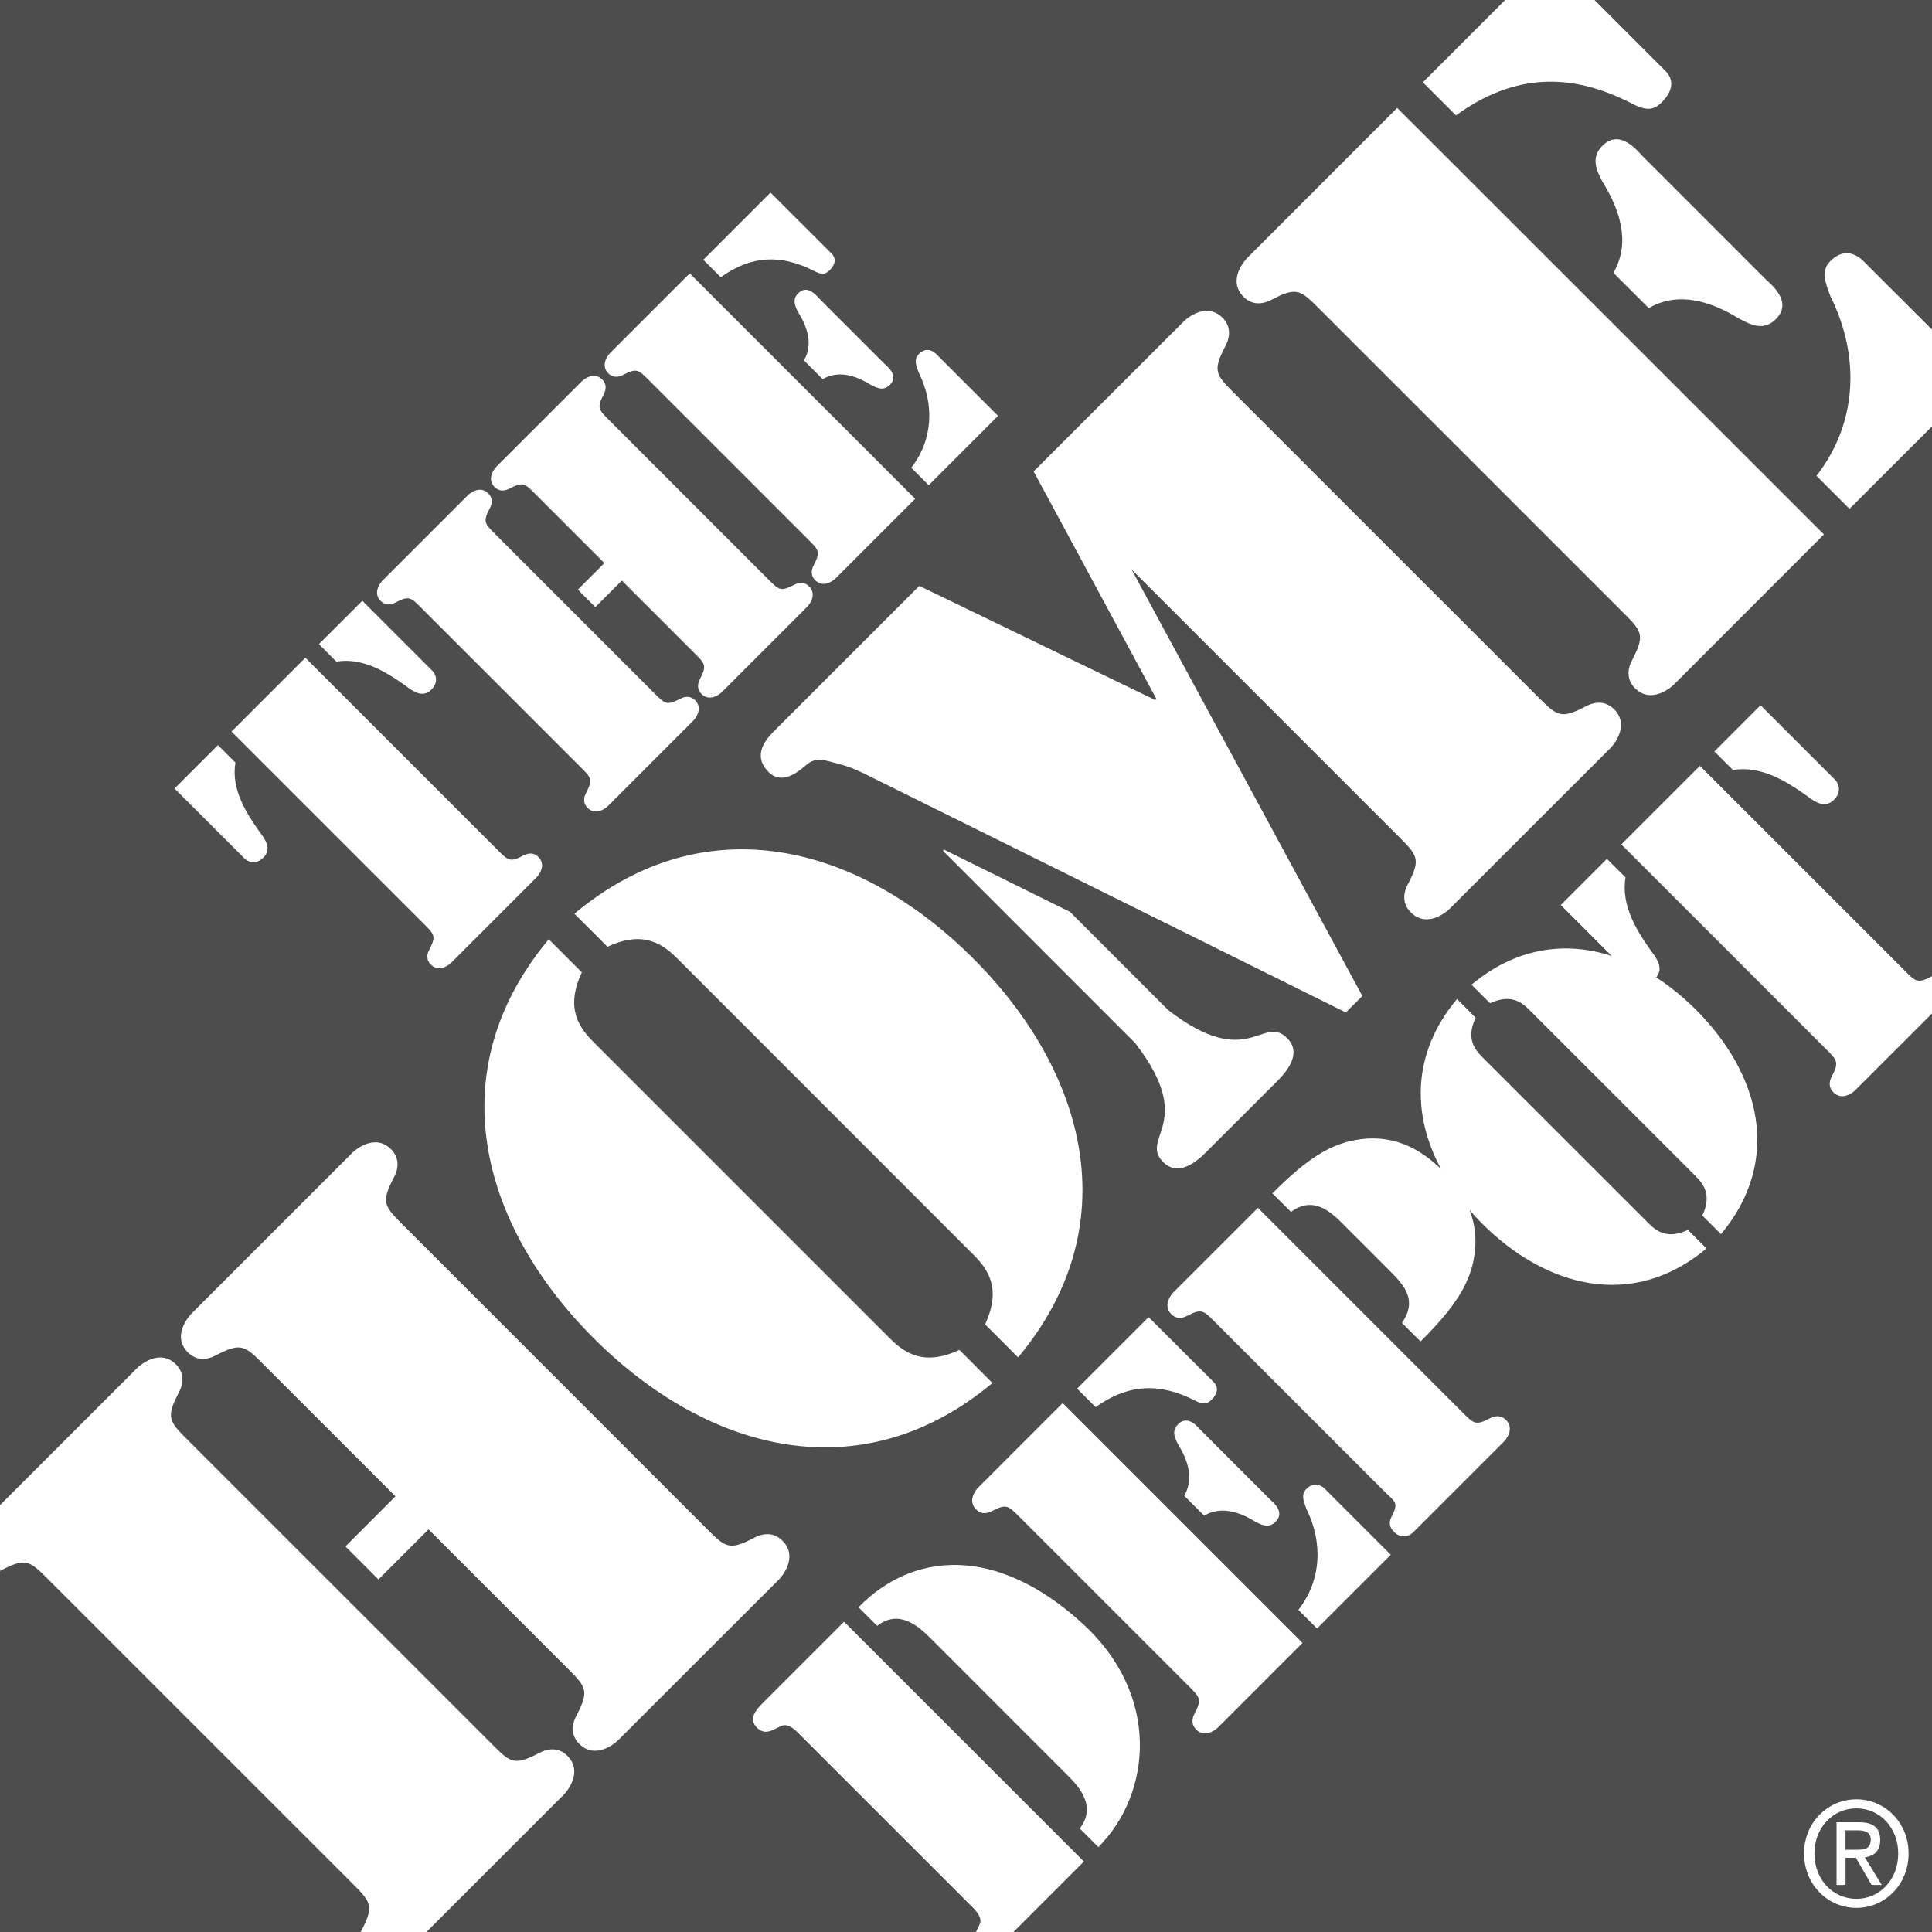
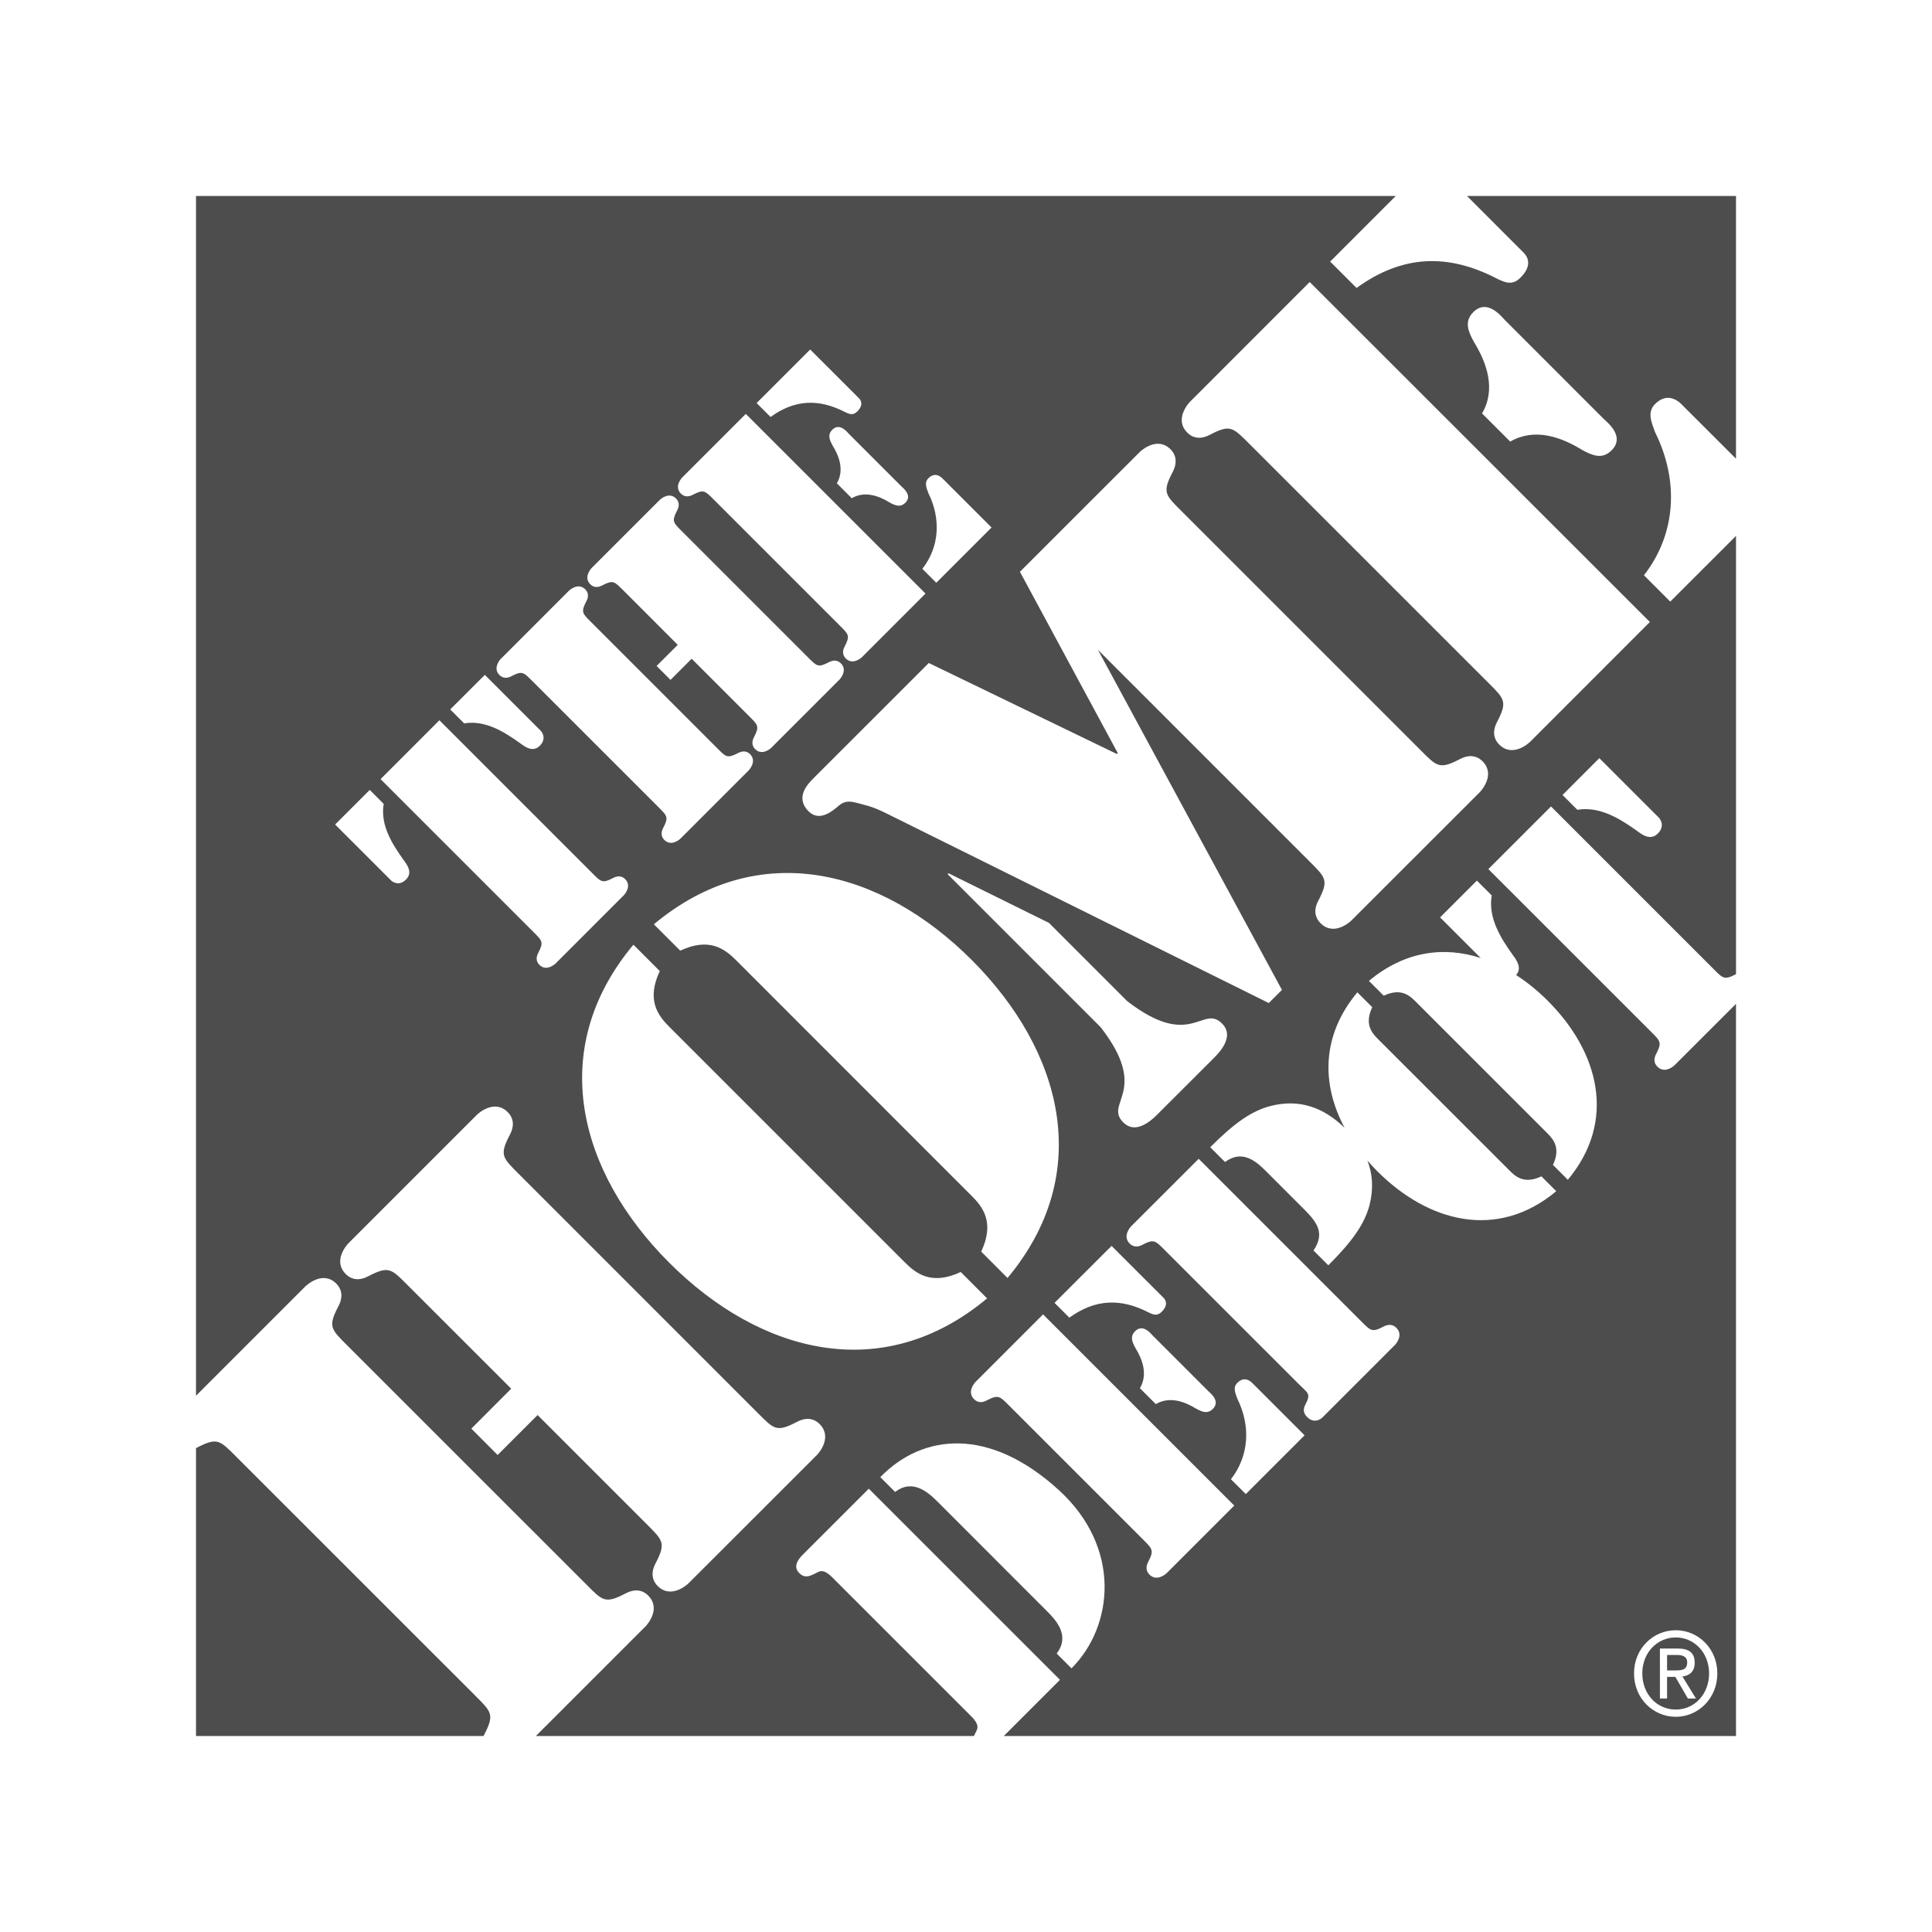
- <svg xmlns="http://www.w3.org/2000/svg" version="1.1" id="Layer_1" x="0px" y="0px" width="113px" height="113px" viewBox="0 0 113 113" enable-background="new 0 0 113 113" xml:space="preserve">
-   <path fill="#4D4D4D" d="M20.46,110.01L2.976,92.529c-1.237-1.237-1.401-1.471-2.933-0.673C0.029,91.864,0.014,91.87,0,91.879V113  h21.098c0.01-0.02,0.02-0.041,0.03-0.061C21.924,111.414,21.692,111.243,20.46,110.01z" />
-   <path fill="#4D4D4D" d="M108.573,108.188c0.448,0,0.846-0.033,0.846-0.597c0-0.452-0.39-0.536-0.759-0.536h-0.719v1.133H108.573z" />
-   <path fill="#4D4D4D" d="M108.581,111.061c1.367,0,2.444-1.125,2.444-2.655c0-1.503-1.077-2.638-2.444-2.638  c-1.38,0-2.458,1.135-2.456,2.638C106.125,109.936,107.201,111.061,108.581,111.061z M108.743,106.583  c0.821,0,1.228,0.319,1.228,1.043c0,0.655-0.39,0.942-0.9,1.007l0.99,1.615h-0.592l-0.919-1.588h-0.606v1.588h-0.525l-0.001-3.665  H108.743z" />
-   <path fill="#4D4D4D" d="M109.158,15.44L113,19.276V0H93.261l4.156,4.159c0.169,0.166,0.771,0.837-0.229,1.831  c-0.568,0.568-1.067,0.402-1.732,0.071c-3.566-1.844-6.899-1.775-10.298,0.686l-1.937-1.933L88.034,0H0v88.034l8.031-8.03  c0.133-0.129,1.297-1.165,2.261-0.201c0.467,0.47,0.472,1.067,0.172,1.634c-0.802,1.537-0.568,1.7,0.67,2.938l17.481,17.478  c1.234,1.239,1.399,1.472,2.933,0.672c0.566-0.301,1.167-0.301,1.633,0.168c0.965,0.97-0.066,2.132-0.198,2.266L24.941,113h32.143  c0.059-0.131,0.129-0.266,0.197-0.408c0.248-0.465-0.298-0.938-0.578-1.219l-9.83-9.829c-0.283-0.28-0.75-0.824-1.218-0.579  c-0.506,0.244-0.919,0.545-1.39,0.076c-0.486-0.486-0.074-1.016,0.301-1.386l4.802-4.802l14.028,14.026L59.275,113H113V59.278  l-4.497,4.494c-0.073,0.075-0.731,0.659-1.274,0.112c-0.263-0.26-0.264-0.598-0.094-0.917c0.451-0.862,0.318-0.954-0.373-1.647  L94.828,49.389l4.596-4.595l11.93,11.928c0.691,0.694,0.789,0.825,1.646,0.378V24.94l-4.825,4.822l-1.931-1.932  c2.365-3.032,2.588-6.93,0.818-10.495c-0.267-0.735-0.603-1.471-0.004-2.066C108.127,14.203,109.025,15.305,109.158,15.44z   M93.725,8.521c1.031-1.027,2.072,0.337,2.34,0.604l7.201,7.204c0.268,0.266,1.633,1.304,0.604,2.335  c-0.702,0.702-1.433,0.361-2.171-0.038c-1.568-0.965-3.5-1.63-5.265-0.605l-2.068-2.066c1.031-1.765,0.362-3.697-0.606-5.267  C93.365,9.958,93.028,9.22,93.725,8.521z M69.248,18.788c0.131-0.132,1.295-1.166,2.262-0.199c0.465,0.467,0.465,1.069,0.172,1.633  c-0.805,1.536-0.569,1.702,0.668,2.936l17.48,17.479c1.237,1.236,1.4,1.468,2.935,0.671c0.568-0.303,1.165-0.296,1.635,0.166  c0.965,0.966-0.062,2.131-0.194,2.266l-9.426,9.422c-0.135,0.136-1.301,1.164-2.264,0.199c-0.472-0.467-0.477-1.065-0.174-1.634  c0.799-1.529,0.566-1.698-0.668-2.934L66.181,33.3l13.501,24.954l-0.965,0.963L51.116,45.528c-0.668-0.337-1.335-0.672-2.035-0.839  c-0.795-0.202-1.332-0.468-1.933,0.062c-0.431,0.369-1.399,1.202-2.199,0.399c-1.033-1.036-0.029-2.034,0.369-2.433l8.452-8.45  l13.797,6.675l0.069-0.064l-7.179-13.304L69.248,18.788z M68.928,84.521c-0.229-0.415-0.416-0.829-0.02-1.223  c0.582-0.579,1.166,0.19,1.314,0.34l4.053,4.054c0.147,0.147,0.918,0.729,0.334,1.311c-0.39,0.396-0.805,0.206-1.218-0.02  c-0.88-0.542-1.968-0.919-2.962-0.335l-1.166-1.166C69.845,86.489,69.471,85.403,68.928,84.521z M70.859,81.874  c-0.32,0.319-0.6,0.226-0.977,0.038c-2.009-1.031-3.881-0.994-5.798,0.391l-1.086-1.085l4.183-4.181l3.808,3.804  C71.083,80.936,71.422,81.31,70.859,81.874z M56.906,73.357L39.63,56.076c-0.836-0.832-1.971-1.699-4.099-0.7l-1.936-1.934  c7.688-6.424,16.691-4.018,23.329,2.62c6.637,6.64,9.047,15.637,2.623,23.331l-1.932-1.934  C58.613,75.328,57.746,74.189,56.906,73.357z M66.392,61.004L55.152,49.762l0.067-0.067l7.367,3.641l5.736,5.737  c4.703,3.639,5.529,0.211,6.963,1.646c1.035,1.033-0.395,2.327-0.759,2.693l-3.796,3.791c-0.364,0.367-1.661,1.8-2.693,0.769  C66.601,66.535,70.029,65.705,66.392,61.004z M53.74,21.804c-0.142-0.388-0.318-0.776,0-1.093c0.563-0.563,1.04,0.018,1.11,0.089  l3.525,3.525l-4.054,4.055l-1.022-1.022C54.55,25.754,54.675,23.69,53.74,21.804z M52.049,22.51  c-0.371,0.37-0.759,0.194-1.147-0.018c-0.829-0.51-1.851-0.863-2.786-0.316l-1.093-1.095c0.546-0.934,0.193-1.956-0.318-2.785  c-0.211-0.388-0.388-0.775-0.017-1.146c0.547-0.546,1.094,0.176,1.234,0.318l3.808,3.808C51.872,21.417,52.594,21.964,52.049,22.51z   M45.067,11.264l3.579,3.578c0.087,0.088,0.404,0.44-0.124,0.969c-0.3,0.3-0.564,0.211-0.916,0.035  c-1.888-0.968-3.651-0.934-5.448,0.371l-1.022-1.022L45.067,11.264z M35.687,20.642l4.655-4.654l13.187,13.186l-4.654,4.654  c-0.07,0.07-0.687,0.617-1.199,0.105c-0.246-0.246-0.246-0.564-0.088-0.863c0.423-0.812,0.3-0.899-0.353-1.552l-9.238-9.238  c-0.652-0.652-0.741-0.776-1.551-0.353c-0.3,0.159-0.617,0.159-0.864-0.087C35.071,21.329,35.617,20.711,35.687,20.642z   M29.037,27.291l4.989-4.988c0.071-0.07,0.688-0.617,1.199-0.105c0.246,0.247,0.246,0.563,0.088,0.863  c-0.423,0.811-0.3,0.899,0.353,1.552l9.237,9.237c0.652,0.652,0.74,0.775,1.551,0.353c0.3-0.159,0.617-0.159,0.864,0.088  c0.512,0.511-0.036,1.128-0.105,1.198l-4.989,4.99c-0.07,0.071-0.687,0.617-1.199,0.105c-0.246-0.246-0.246-0.563-0.088-0.863  c0.423-0.812,0.299-0.899-0.353-1.552l-4.213-4.213l-1.551,1.552l-1.022-1.023l1.551-1.551l-4.001-4.003  c-0.653-0.652-0.741-0.776-1.552-0.352c-0.299,0.159-0.617,0.159-0.864-0.089C28.42,27.979,28.967,27.362,29.037,27.291z   M22.374,33.955l4.989-4.989c0.071-0.069,0.687-0.617,1.198-0.105c0.248,0.248,0.248,0.565,0.087,0.864  c-0.422,0.811-0.299,0.899,0.354,1.551l9.237,9.238c0.653,0.653,0.741,0.775,1.552,0.353c0.299-0.158,0.617-0.158,0.864,0.088  c0.51,0.511-0.037,1.128-0.106,1.199l-4.988,4.988c-0.071,0.071-0.688,0.618-1.199,0.107c-0.246-0.248-0.247-0.565-0.087-0.866  c0.423-0.81,0.3-0.897-0.353-1.551l-9.239-9.237c-0.652-0.653-0.741-0.776-1.551-0.353c-0.3,0.158-0.617,0.158-0.864-0.089  C21.757,34.643,22.303,34.025,22.374,33.955z M21.193,35.137l4.107,4.107c0.07,0.071,0.458,0.563-0.071,1.093  c-0.495,0.494-1.041,0.123-1.481-0.211c-1.093-0.776-2.503-1.693-4.073-1.429l-1.022-1.022L21.193,35.137z M17.86,38.469  l11.212,11.212c0.653,0.653,0.741,0.776,1.552,0.353c0.299-0.16,0.616-0.16,0.863,0.088c0.511,0.51-0.035,1.127-0.105,1.197  l-4.989,4.991c-0.071,0.068-0.688,0.616-1.198,0.104c-0.248-0.247-0.248-0.563-0.088-0.864c0.422-0.811,0.3-0.898-0.353-1.551  L13.542,42.788L17.86,38.469z M10.209,46.119l2.539-2.539l1.022,1.023c-0.265,1.569,0.652,2.979,1.428,4.073  c0.335,0.441,0.706,0.987,0.212,1.48c-0.53,0.53-1.023,0.142-1.094,0.07L10.209,46.119z M45.566,92.376l-9.423,9.417  c-0.135,0.133-1.301,1.164-2.267,0.201c-0.464-0.469-0.465-1.069-0.169-1.635c0.803-1.532,0.567-1.699-0.666-2.934l-7.974-7.975  l-2.933,2.932l-1.929-1.934l2.926-2.932l-7.577-7.573c-1.229-1.232-1.397-1.464-2.932-0.669c-0.562,0.302-1.168,0.297-1.631-0.17  c-0.967-0.967,0.066-2.127,0.2-2.264l9.42-9.419c0.133-0.134,1.295-1.165,2.263-0.201c0.468,0.47,0.472,1.069,0.171,1.634  c-0.801,1.533-0.565,1.699,0.667,2.932l17.48,17.482c1.232,1.236,1.4,1.472,2.934,0.667c0.567-0.296,1.164-0.294,1.633,0.172  C46.726,91.076,45.698,92.242,45.566,92.376z M34.72,78.268c-6.637-6.641-9.046-15.642-2.624-23.331l1.935,1.935  c-1,2.13-0.13,3.263,0.705,4.097l17.279,17.28c0.834,0.835,1.969,1.702,4.099,0.704l1.934,1.938  C50.358,87.313,41.361,84.905,34.72,78.268z M64.24,108.036l-1.086-1.088c0.994-1.298-0.02-2.423-0.734-3.132l-7.988-7.992  c-0.714-0.711-1.839-1.725-3.131-0.73l-1.09-1.088c3.15-3.228,8.026-3.677,13.092,0.941C67.915,99.145,67.354,104.922,64.24,108.036  z M71.234,101.042c-0.075,0.073-0.733,0.656-1.276,0.113c-0.261-0.263-0.263-0.603-0.094-0.919c0.451-0.862,0.319-0.956-0.372-1.651  l-9.828-9.828c-0.694-0.692-0.79-0.823-1.65-0.376c-0.32,0.173-0.656,0.172-0.922-0.093c-0.544-0.541,0.038-1.202,0.113-1.275  l4.949-4.95l14.029,14.029L71.234,101.042z M77.031,95.248l-1.09-1.088c1.33-1.705,1.463-3.901,0.468-5.911  c-0.147-0.412-0.339-0.822-0.001-1.161c0.603-0.6,1.109,0.018,1.183,0.094l3.754,3.754L77.031,95.248z M87.965,84.315l-5.309,5.31  c-0.074,0.078-0.584,0.51-1.129-0.033c-0.261-0.264-0.308-0.557-0.14-0.876c0.451-0.862,0.215-0.853-0.478-1.548l-9.83-9.826  c-0.693-0.695-0.787-0.826-1.65-0.378c-0.318,0.171-0.655,0.167-0.918-0.096c-0.543-0.542,0.039-1.199,0.113-1.274l4.951-4.948  l11.932,11.931c0.69,0.69,0.786,0.826,1.648,0.373c0.319-0.168,0.656-0.17,0.92,0.094C88.623,83.585,88.04,84.242,87.965,84.315z   M86.684,71.563c-0.255-0.255-0.496-0.518-0.729-0.784c0.381,0.988,0.459,2.065,0.152,3.274c-0.377,1.39-1.239,2.629-3.021,4.409  l-1.087-1.086c0.899-1.317,0.189-2.141-0.729-3.063l-2.832-2.832c-0.844-0.842-1.784-1.443-2.93-0.598l-1.088-1.086  c1.783-1.783,3.02-2.648,4.41-3.021c2.156-0.55,3.902,0.103,5.449,1.591c-1.691-3.16-1.726-6.744,0.939-9.936l1.09,1.092  c-0.563,1.2-0.076,1.836,0.391,2.305l9.717,9.714c0.469,0.469,1.108,0.957,2.307,0.394l1.088,1.087  C95.48,76.646,90.415,75.297,86.684,71.563z M108.581,105.239c1.646,0,3.05,1.344,3.05,3.168c0,1.84-1.406,3.184-3.05,3.184  c-1.659,0-3.063-1.344-3.063-3.184C105.518,106.583,106.921,105.239,108.581,105.239z M95.076,51.319  c-0.283,1.672,0.692,3.17,1.518,4.333c0.342,0.451,0.708,1.004,0.273,1.511c0.815,0.529,1.596,1.163,2.325,1.893  c3.734,3.732,5.087,8.793,1.466,13.129l-1.09-1.089c0.562-1.2,0.074-1.836-0.395-2.308l-9.715-9.713  c-0.469-0.471-1.106-0.957-2.307-0.396l-1.086-1.086c2.619-2.189,5.504-2.552,8.2-1.68l-2.979-2.979l2.699-2.7L95.076,51.319z   M107.264,46.78c-0.523,0.523-1.105,0.133-1.572-0.228c-1.164-0.821-2.666-1.795-4.332-1.513l-1.088-1.087l2.699-2.704l4.371,4.37  C107.416,45.694,107.829,46.218,107.264,46.78z M106.68,31.258l-8.788,8.792c-0.134,0.133-1.302,1.165-2.267,0.199  c-0.468-0.468-0.468-1.071-0.168-1.634c0.797-1.533,0.567-1.701-0.669-2.936L77.303,18.198c-1.234-1.23-1.398-1.466-2.933-0.665  c-0.567,0.299-1.167,0.299-1.632-0.169c-0.968-0.964,0.066-2.134,0.199-2.266l8.783-8.786L106.68,31.258z" />
+ <svg xmlns="http://www.w3.org/2000/svg" version="1.1" id="Layer_1" x="0px" y="0px" width="138px" height="138px" viewBox="-12.5 -12.5 138 138" enable-background="new -12.5 -12.5 138 138" xml:space="preserve">
+   <g>
+     <path fill="#4D4D4D" d="M4.397,91.573c-1.205-1.205-1.364-1.433-2.855-0.656c-0.014,0.009-0.028,0.014-0.042,0.022V111.5h20.538   c0.009-0.019,0.02-0.04,0.029-0.059c0.775-1.485,0.549-1.651-0.65-2.853L4.397,91.573z" />
+     <path fill="#4D4D4D" d="M108.014,106.234c0-0.44-0.379-0.521-0.738-0.521h-0.699v1.103h0.614   C107.627,106.815,108.014,106.784,108.014,106.234z" />
+     <path fill="#4D4D4D" d="M107.198,109.612c1.331,0,2.38-1.096,2.38-2.584c0-1.464-1.049-2.568-2.38-2.568   c-1.343,0-2.393,1.104-2.391,2.568C104.808,108.517,105.855,109.612,107.198,109.612z M107.356,105.253   c0.799,0,1.194,0.312,1.194,1.016c0,0.638-0.379,0.917-0.876,0.98l0.964,1.572h-0.576l-0.895-1.546h-0.591v1.546h-0.51   l-0.001-3.568H107.356z" />
+     <path fill="#4D4D4D" d="M107.76,16.53l3.74,3.734V1.5H92.286l4.045,4.049c0.164,0.162,0.75,0.814-0.224,1.782   c-0.553,0.553-1.038,0.391-1.686,0.069c-3.471-1.795-6.716-1.728-10.024,0.668l-1.886-1.882L87.197,1.5H1.5v85.697l7.817-7.817   c0.13-0.125,1.263-1.134,2.201-0.196c0.455,0.459,0.46,1.039,0.167,1.592c-0.78,1.496-0.553,1.654,0.652,2.859l17.017,17.015   c1.201,1.205,1.362,1.433,2.855,0.654c0.551-0.293,1.136-0.293,1.59,0.163c0.939,0.944-0.064,2.075-0.193,2.206l-7.829,7.827h31.29   c0.057-0.127,0.125-0.259,0.192-0.397c0.241-0.452-0.291-0.912-0.563-1.187l-9.569-9.568c-0.275-0.272-0.73-0.802-1.186-0.563   c-0.493,0.238-0.895,0.53-1.353,0.074c-0.473-0.474-0.072-0.988,0.293-1.35l4.675-4.674l13.656,13.653l-4.012,4.012H111.5V59.203   l-4.378,4.375c-0.071,0.074-0.712,0.643-1.24,0.109c-0.256-0.253-0.257-0.581-0.092-0.893c0.439-0.838,0.311-0.928-0.362-1.603   L93.811,49.578l4.474-4.474l11.613,11.612c0.673,0.675,0.768,0.803,1.603,0.368V25.778l-4.697,4.694l-1.879-1.881   c2.302-2.952,2.519-6.746,0.796-10.217c-0.26-0.715-0.587-1.432-0.003-2.011C106.756,15.326,107.631,16.399,107.76,16.53z    M92.736,9.795c1.004-1,2.018,0.328,2.277,0.588l7.011,7.013c0.261,0.259,1.589,1.269,0.588,2.273   c-0.684,0.684-1.395,0.352-2.113-0.037c-1.526-0.939-3.407-1.586-5.126-0.589l-2.012-2.011c1.003-1.718,0.353-3.599-0.591-5.127   C92.387,11.194,92.058,10.475,92.736,9.795z M68.909,19.789c0.128-0.128,1.261-1.135,2.202-0.194   c0.452,0.455,0.452,1.041,0.167,1.59c-0.783,1.495-0.553,1.657,0.65,2.858l17.017,17.015c1.203,1.203,1.363,1.429,2.857,0.653   c0.553-0.295,1.133-0.288,1.592,0.162c0.938,0.94-0.062,2.074-0.189,2.206l-9.177,9.171c-0.131,0.132-1.266,1.133-2.203,0.194   c-0.459-0.455-0.464-1.037-0.17-1.59c0.778-1.488,0.552-1.653-0.649-2.856L65.925,33.916l13.142,24.292l-0.939,0.938L51.259,45.819   c-0.65-0.328-1.3-0.654-1.981-0.817c-0.773-0.197-1.296-0.455-1.882,0.061c-0.419,0.359-1.361,1.17-2.14,0.388   c-1.006-1.008-0.028-1.979,0.359-2.369l8.228-8.225l13.43,6.498l0.068-0.063l-6.989-12.95L68.909,19.789z M68.598,83.777   c-0.223-0.404-0.405-0.808-0.019-1.191c0.566-0.563,1.135,0.186,1.279,0.332l3.945,3.945c0.143,0.144,0.894,0.71,0.325,1.276   c-0.381,0.386-0.783,0.201-1.187-0.02c-0.855-0.526-1.916-0.894-2.883-0.325l-1.135-1.135   C69.491,85.693,69.126,84.635,68.598,83.777z M70.479,81.2c-0.313,0.312-0.585,0.22-0.952,0.037   c-1.955-1.004-3.777-0.968-5.644,0.381l-1.058-1.057l4.073-4.069l3.705,3.702C70.696,80.287,71.025,80.652,70.479,81.2z    M56.895,72.91L40.078,56.087c-0.813-0.81-1.918-1.654-3.99-0.682l-1.884-1.883c7.484-6.253,16.248-3.911,22.709,2.551   c6.46,6.463,8.807,15.222,2.553,22.711l-1.88-1.883C58.558,74.828,57.713,73.72,56.895,72.91z M66.13,60.885L55.188,49.941   l0.066-0.065l7.171,3.544l5.584,5.585c4.578,3.542,5.382,0.205,6.777,1.602c1.008,1.006-0.384,2.266-0.739,2.622l-3.694,3.69   c-0.354,0.357-1.618,1.752-2.622,0.749C66.333,66.269,69.67,65.461,66.13,60.885z M53.813,22.725c-0.138-0.377-0.31-0.755,0-1.064   c0.548-0.548,1.012,0.018,1.081,0.086l3.431,3.432l-3.947,3.947l-0.995-0.995C54.602,26.57,54.723,24.561,53.813,22.725z    M52.167,23.412c-0.361,0.36-0.739,0.189-1.117-0.017c-0.807-0.497-1.802-0.84-2.711-0.308l-1.064-1.065   c0.532-0.909,0.188-1.904-0.309-2.711c-0.206-0.377-0.378-0.754-0.017-1.115c0.533-0.532,1.065,0.171,1.201,0.309l3.707,3.707   C51.995,22.349,52.698,22.881,52.167,23.412z M45.371,12.465l3.484,3.482c0.084,0.086,0.393,0.429-0.121,0.943   c-0.292,0.292-0.549,0.206-0.892,0.034c-1.838-0.942-3.554-0.909-5.303,0.361l-0.995-0.995L45.371,12.465z M36.24,21.594   l4.531-4.531l12.837,12.836l-4.53,4.531c-0.068,0.068-0.669,0.6-1.167,0.102c-0.239-0.24-0.239-0.549-0.085-0.84   c0.412-0.791,0.292-0.875-0.344-1.511l-8.993-8.992c-0.635-0.635-0.722-0.756-1.51-0.344C36.687,23,36.378,23,36.137,22.76   C35.64,22.263,36.171,21.661,36.24,21.594z M29.766,28.066l4.856-4.856c0.069-0.068,0.67-0.6,1.167-0.102   c0.239,0.24,0.239,0.547,0.085,0.84c-0.412,0.79-0.292,0.875,0.344,1.511l8.992,8.992c0.635,0.634,0.72,0.754,1.51,0.343   c0.292-0.155,0.601-0.155,0.841,0.086c0.499,0.497-0.035,1.098-0.102,1.166l-4.856,4.857c-0.068,0.069-0.668,0.601-1.167,0.102   c-0.239-0.239-0.239-0.548-0.085-0.84c0.412-0.791,0.291-0.875-0.344-1.511l-4.101-4.101l-1.51,1.51L34.4,35.069l1.51-1.51   l-3.895-3.896c-0.636-0.635-0.722-0.755-1.511-0.343c-0.291,0.155-0.601,0.155-0.841-0.086   C29.166,28.736,29.698,28.135,29.766,28.066z M23.28,34.554l4.856-4.857c0.069-0.067,0.669-0.6,1.167-0.102   c0.242,0.241,0.242,0.55,0.084,0.841c-0.411,0.79-0.291,0.875,0.345,1.509l8.992,8.993c0.636,0.636,0.722,0.754,1.511,0.344   c0.291-0.154,0.601-0.154,0.841,0.085c0.497,0.497-0.036,1.098-0.104,1.167l-4.855,4.856c-0.069,0.069-0.669,0.601-1.167,0.104   c-0.239-0.242-0.24-0.55-0.085-0.843c0.412-0.788,0.292-0.873-0.343-1.51l-8.994-8.991c-0.635-0.636-0.722-0.756-1.51-0.344   c-0.292,0.153-0.6,0.153-0.841-0.087C22.679,35.223,23.211,34.622,23.28,34.554z M22.13,35.705l3.998,3.998   c0.069,0.069,0.446,0.548-0.069,1.064c-0.482,0.481-1.013,0.12-1.441-0.206c-1.064-0.755-2.437-1.648-3.965-1.391l-0.995-0.995   L22.13,35.705z M18.886,38.947L29.8,49.862c0.636,0.635,0.722,0.755,1.511,0.344c0.291-0.156,0.6-0.156,0.84,0.085   c0.498,0.496-0.034,1.097-0.102,1.165l-4.856,4.858c-0.069,0.066-0.67,0.6-1.167,0.102c-0.241-0.241-0.241-0.548-0.085-0.841   c0.411-0.789,0.292-0.875-0.344-1.51L14.683,43.152L18.886,38.947z M11.438,46.395l2.472-2.472l0.995,0.996   c-0.258,1.527,0.635,2.9,1.391,3.964c0.326,0.43,0.687,0.961,0.206,1.441c-0.516,0.516-0.996,0.138-1.065,0.068L11.438,46.395z    M45.856,91.424l-9.173,9.167c-0.132,0.129-1.267,1.133-2.207,0.195c-0.452-0.456-0.453-1.041-0.165-1.591   c0.782-1.492,0.552-1.654-0.648-2.857l-7.763-7.763l-2.855,2.854l-1.878-1.883l2.848-2.854l-7.375-7.371   c-1.196-1.2-1.36-1.427-2.854-0.652c-0.547,0.295-1.137,0.289-1.588-0.165c-0.941-0.941,0.064-2.071,0.195-2.204l9.169-9.169   c0.13-0.13,1.261-1.134,2.203-0.194c0.456,0.456,0.46,1.04,0.167,1.589c-0.779,1.492-0.55,1.654,0.649,2.854l17.016,17.018   c1.199,1.204,1.363,1.434,2.856,0.65c0.552-0.289,1.133-0.287,1.589,0.167C46.985,90.158,45.985,91.293,45.856,91.424z    M35.298,77.689c-6.461-6.464-8.806-15.227-2.554-22.711l1.883,1.884c-0.974,2.073-0.126,3.176,0.686,3.988l16.821,16.821   c0.812,0.813,1.917,1.656,3.99,0.686l1.883,1.886C50.521,86.494,41.763,84.151,35.298,77.689z M64.035,106.668l-1.058-1.059   c0.968-1.264-0.02-2.359-0.715-3.049l-7.776-7.78c-0.695-0.692-1.791-1.679-3.048-0.711l-1.061-1.06   c3.066-3.143,7.813-3.579,12.744,0.917C67.612,98.013,67.065,103.637,64.035,106.668z M70.843,99.859   c-0.073,0.071-0.714,0.639-1.242,0.11c-0.254-0.256-0.256-0.588-0.092-0.895c0.438-0.84,0.312-0.931-0.361-1.607L59.58,87.9   c-0.675-0.674-0.77-0.802-1.606-0.366c-0.312,0.17-0.64,0.168-0.897-0.09c-0.53-0.526,0.037-1.171,0.11-1.241l4.817-4.819   l13.657,13.657L70.843,99.859z M76.486,94.22l-1.062-1.06c1.295-1.659,1.425-3.798,0.456-5.754   c-0.144-0.401-0.33-0.801-0.001-1.131c0.587-0.583,1.08,0.018,1.151,0.092l3.655,3.654L76.486,94.22z M87.13,83.576l-5.168,5.169   c-0.072,0.076-0.568,0.497-1.099-0.032c-0.255-0.256-0.301-0.541-0.138-0.853c0.439-0.839,0.21-0.83-0.465-1.507l-9.568-9.565   c-0.675-0.677-0.767-0.804-1.606-0.367c-0.31,0.166-0.639,0.162-0.894-0.094c-0.529-0.527,0.037-1.167,0.109-1.24l4.82-4.816   l11.614,11.614c0.673,0.672,0.766,0.804,1.604,0.363c0.312-0.164,0.639-0.165,0.896,0.091   C87.771,82.866,87.203,83.506,87.13,83.576z M85.882,71.163c-0.247-0.248-0.482-0.504-0.709-0.763   c0.371,0.962,0.447,2.01,0.148,3.187c-0.367,1.354-1.206,2.559-2.941,4.292l-1.058-1.058c0.875-1.282,0.184-2.084-0.71-2.981   l-2.757-2.757c-0.821-0.819-1.736-1.404-2.853-0.582l-1.059-1.057c1.735-1.736,2.939-2.578,4.293-2.941   c2.099-0.534,3.799,0.101,5.305,1.549c-1.646-3.076-1.681-6.564,0.913-9.671l1.063,1.063c-0.549,1.167-0.074,1.787,0.38,2.243   l9.459,9.456c0.456,0.456,1.078,0.932,2.245,0.383l1.06,1.06C94.445,76.111,89.515,74.798,85.882,71.163z M107.198,103.945   c1.602,0,2.969,1.308,2.969,3.084c0,1.791-1.369,3.099-2.969,3.099c-1.615,0-2.982-1.308-2.982-3.099   C104.216,105.253,105.582,103.945,107.198,103.945z M94.052,51.457c-0.275,1.628,0.673,3.086,1.478,4.218   c0.333,0.439,0.689,0.978,0.267,1.471c0.792,0.515,1.553,1.132,2.262,1.843c3.636,3.633,4.953,8.56,1.429,12.781l-1.062-1.062   c0.547-1.167,0.072-1.787-0.385-2.246l-9.457-9.455c-0.457-0.459-1.077-0.932-2.246-0.385l-1.058-1.058   c2.55-2.131,5.358-2.485,7.983-1.636l-2.9-2.9l2.627-2.628L94.052,51.457z M105.916,47.038c-0.509,0.509-1.075,0.129-1.53-0.222   c-1.134-0.799-2.596-1.748-4.218-1.473l-1.059-1.058l2.628-2.632l4.255,4.254C106.064,45.981,106.467,46.491,105.916,47.038z    M105.348,31.928l-8.554,8.559c-0.132,0.13-1.269,1.134-2.208,0.194c-0.455-0.456-0.455-1.043-0.163-1.591   c0.775-1.492,0.552-1.656-0.651-2.858L76.75,19.215c-1.201-1.198-1.361-1.428-2.854-0.647c-0.552,0.291-1.136,0.291-1.588-0.165   c-0.943-0.939,0.064-2.078,0.193-2.206l8.55-8.553L105.348,31.928z" />
+   </g>
</svg>
